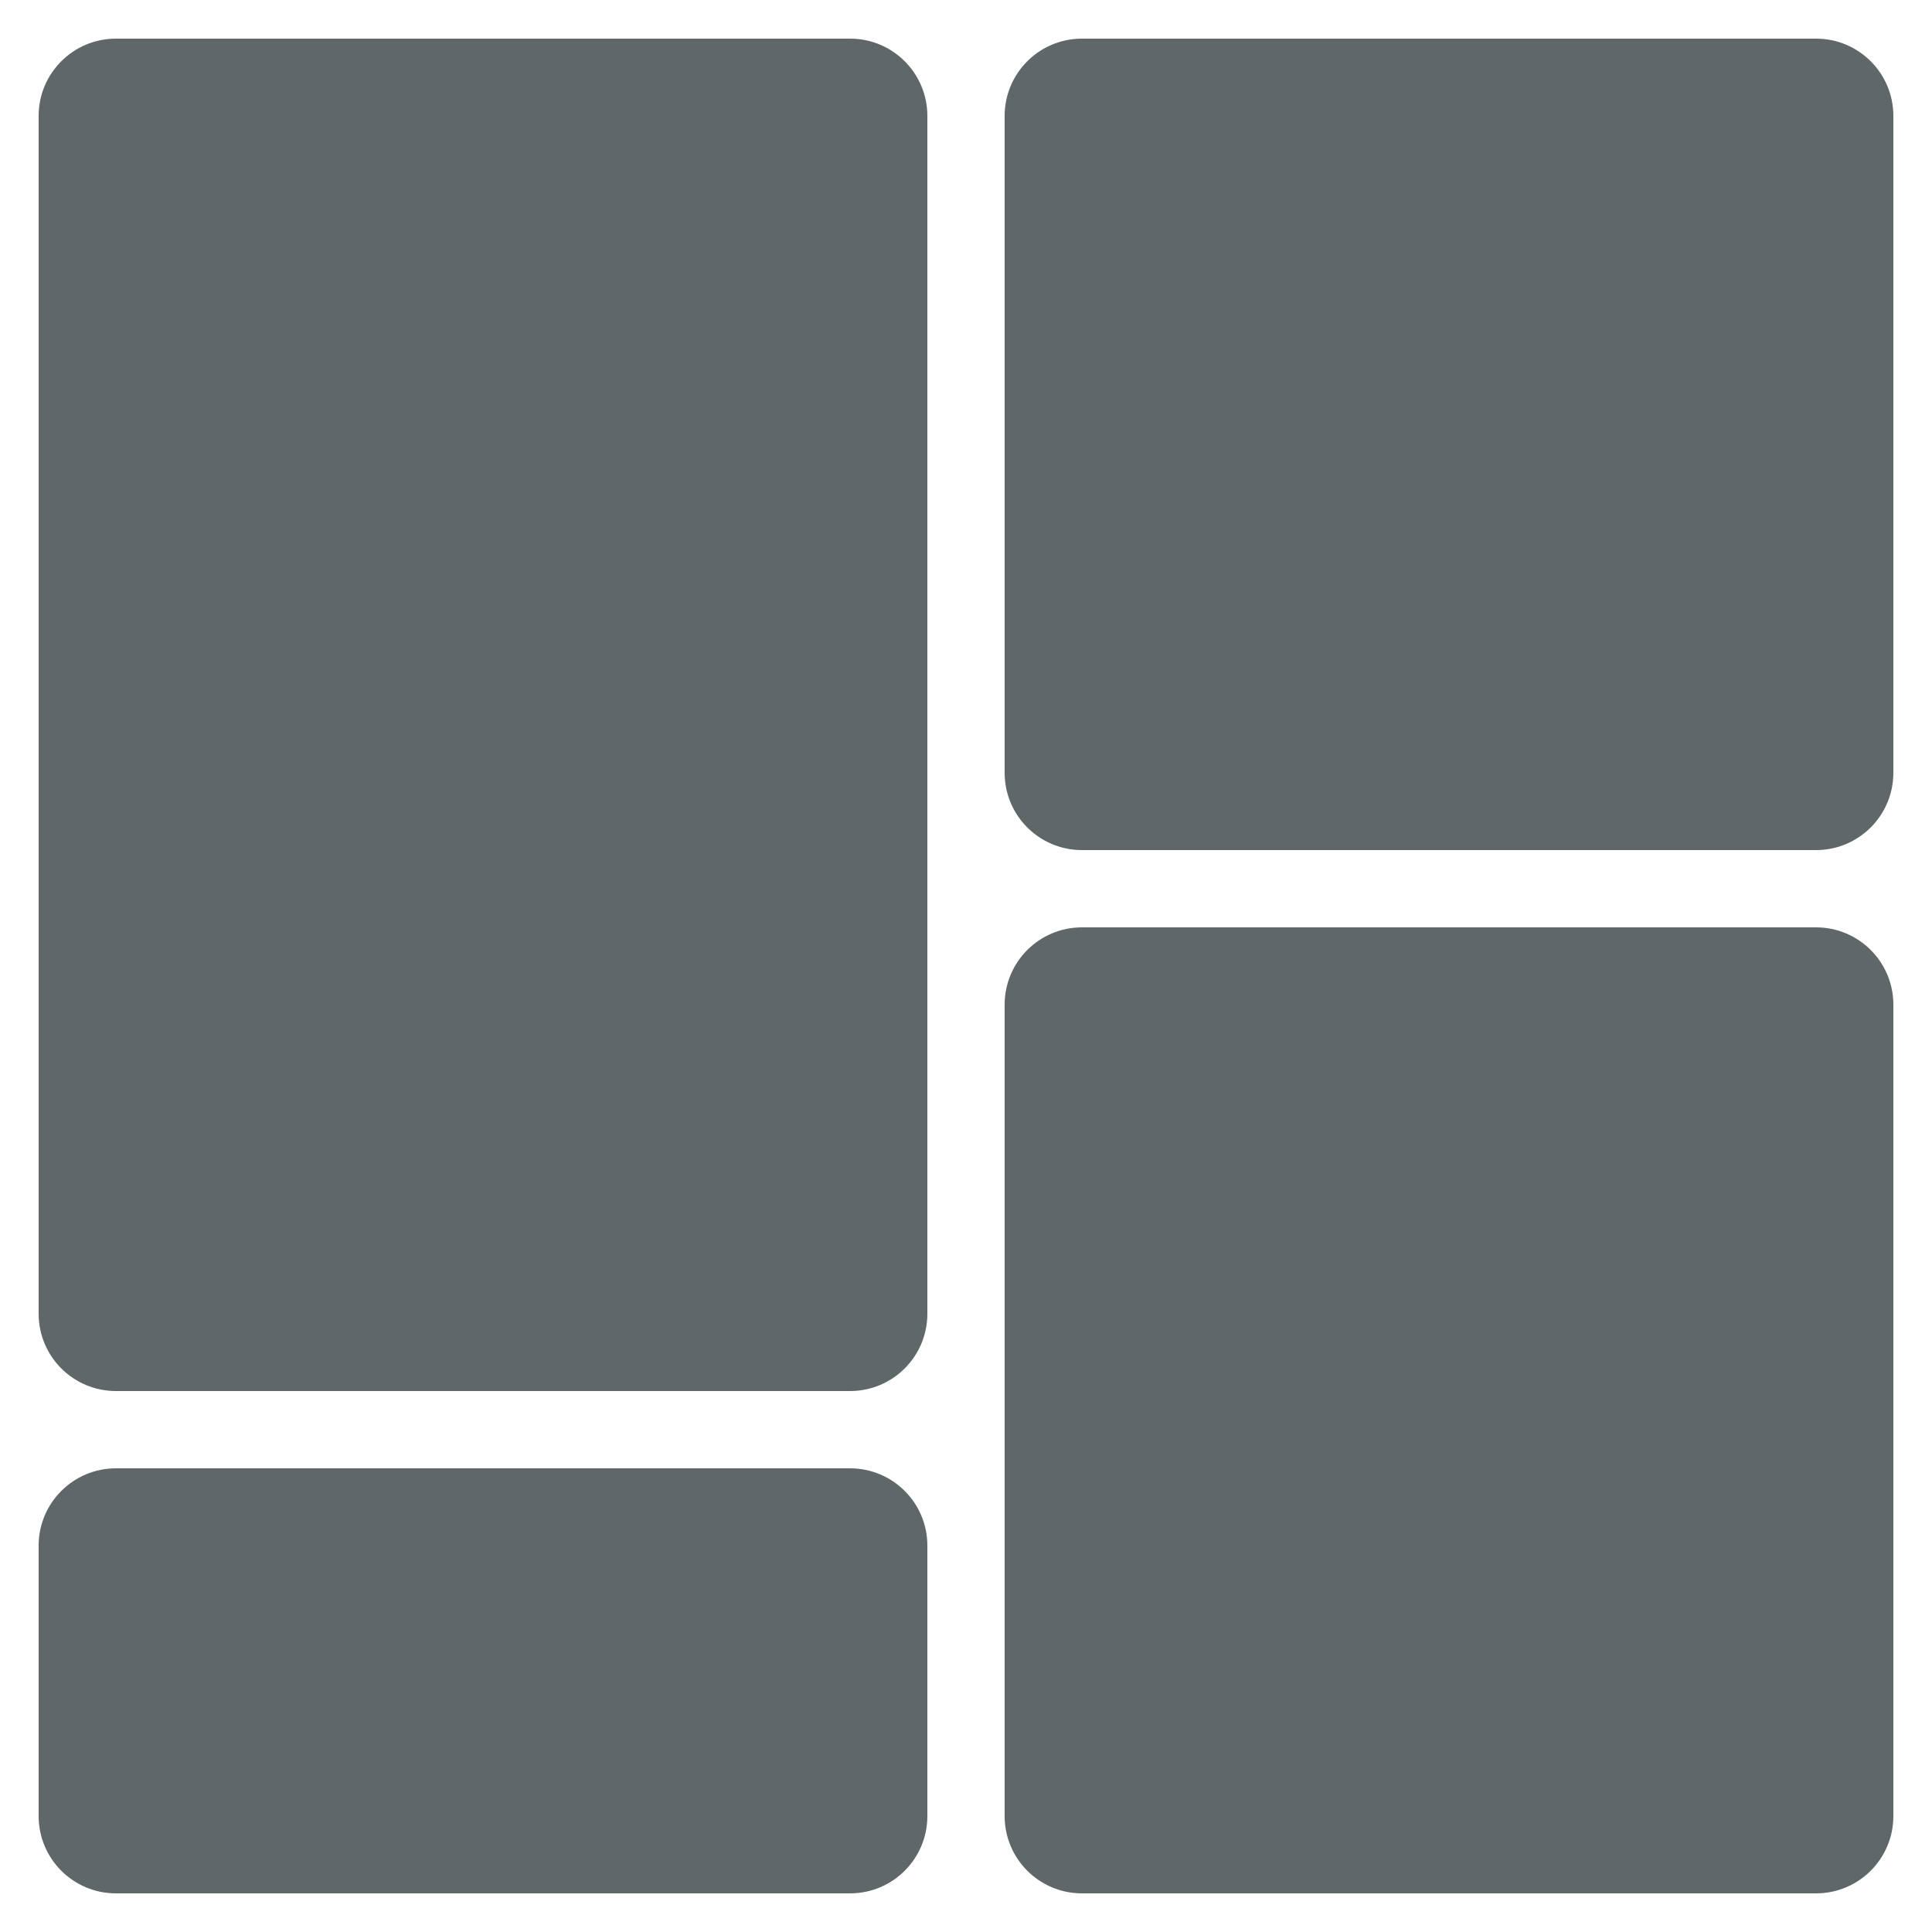
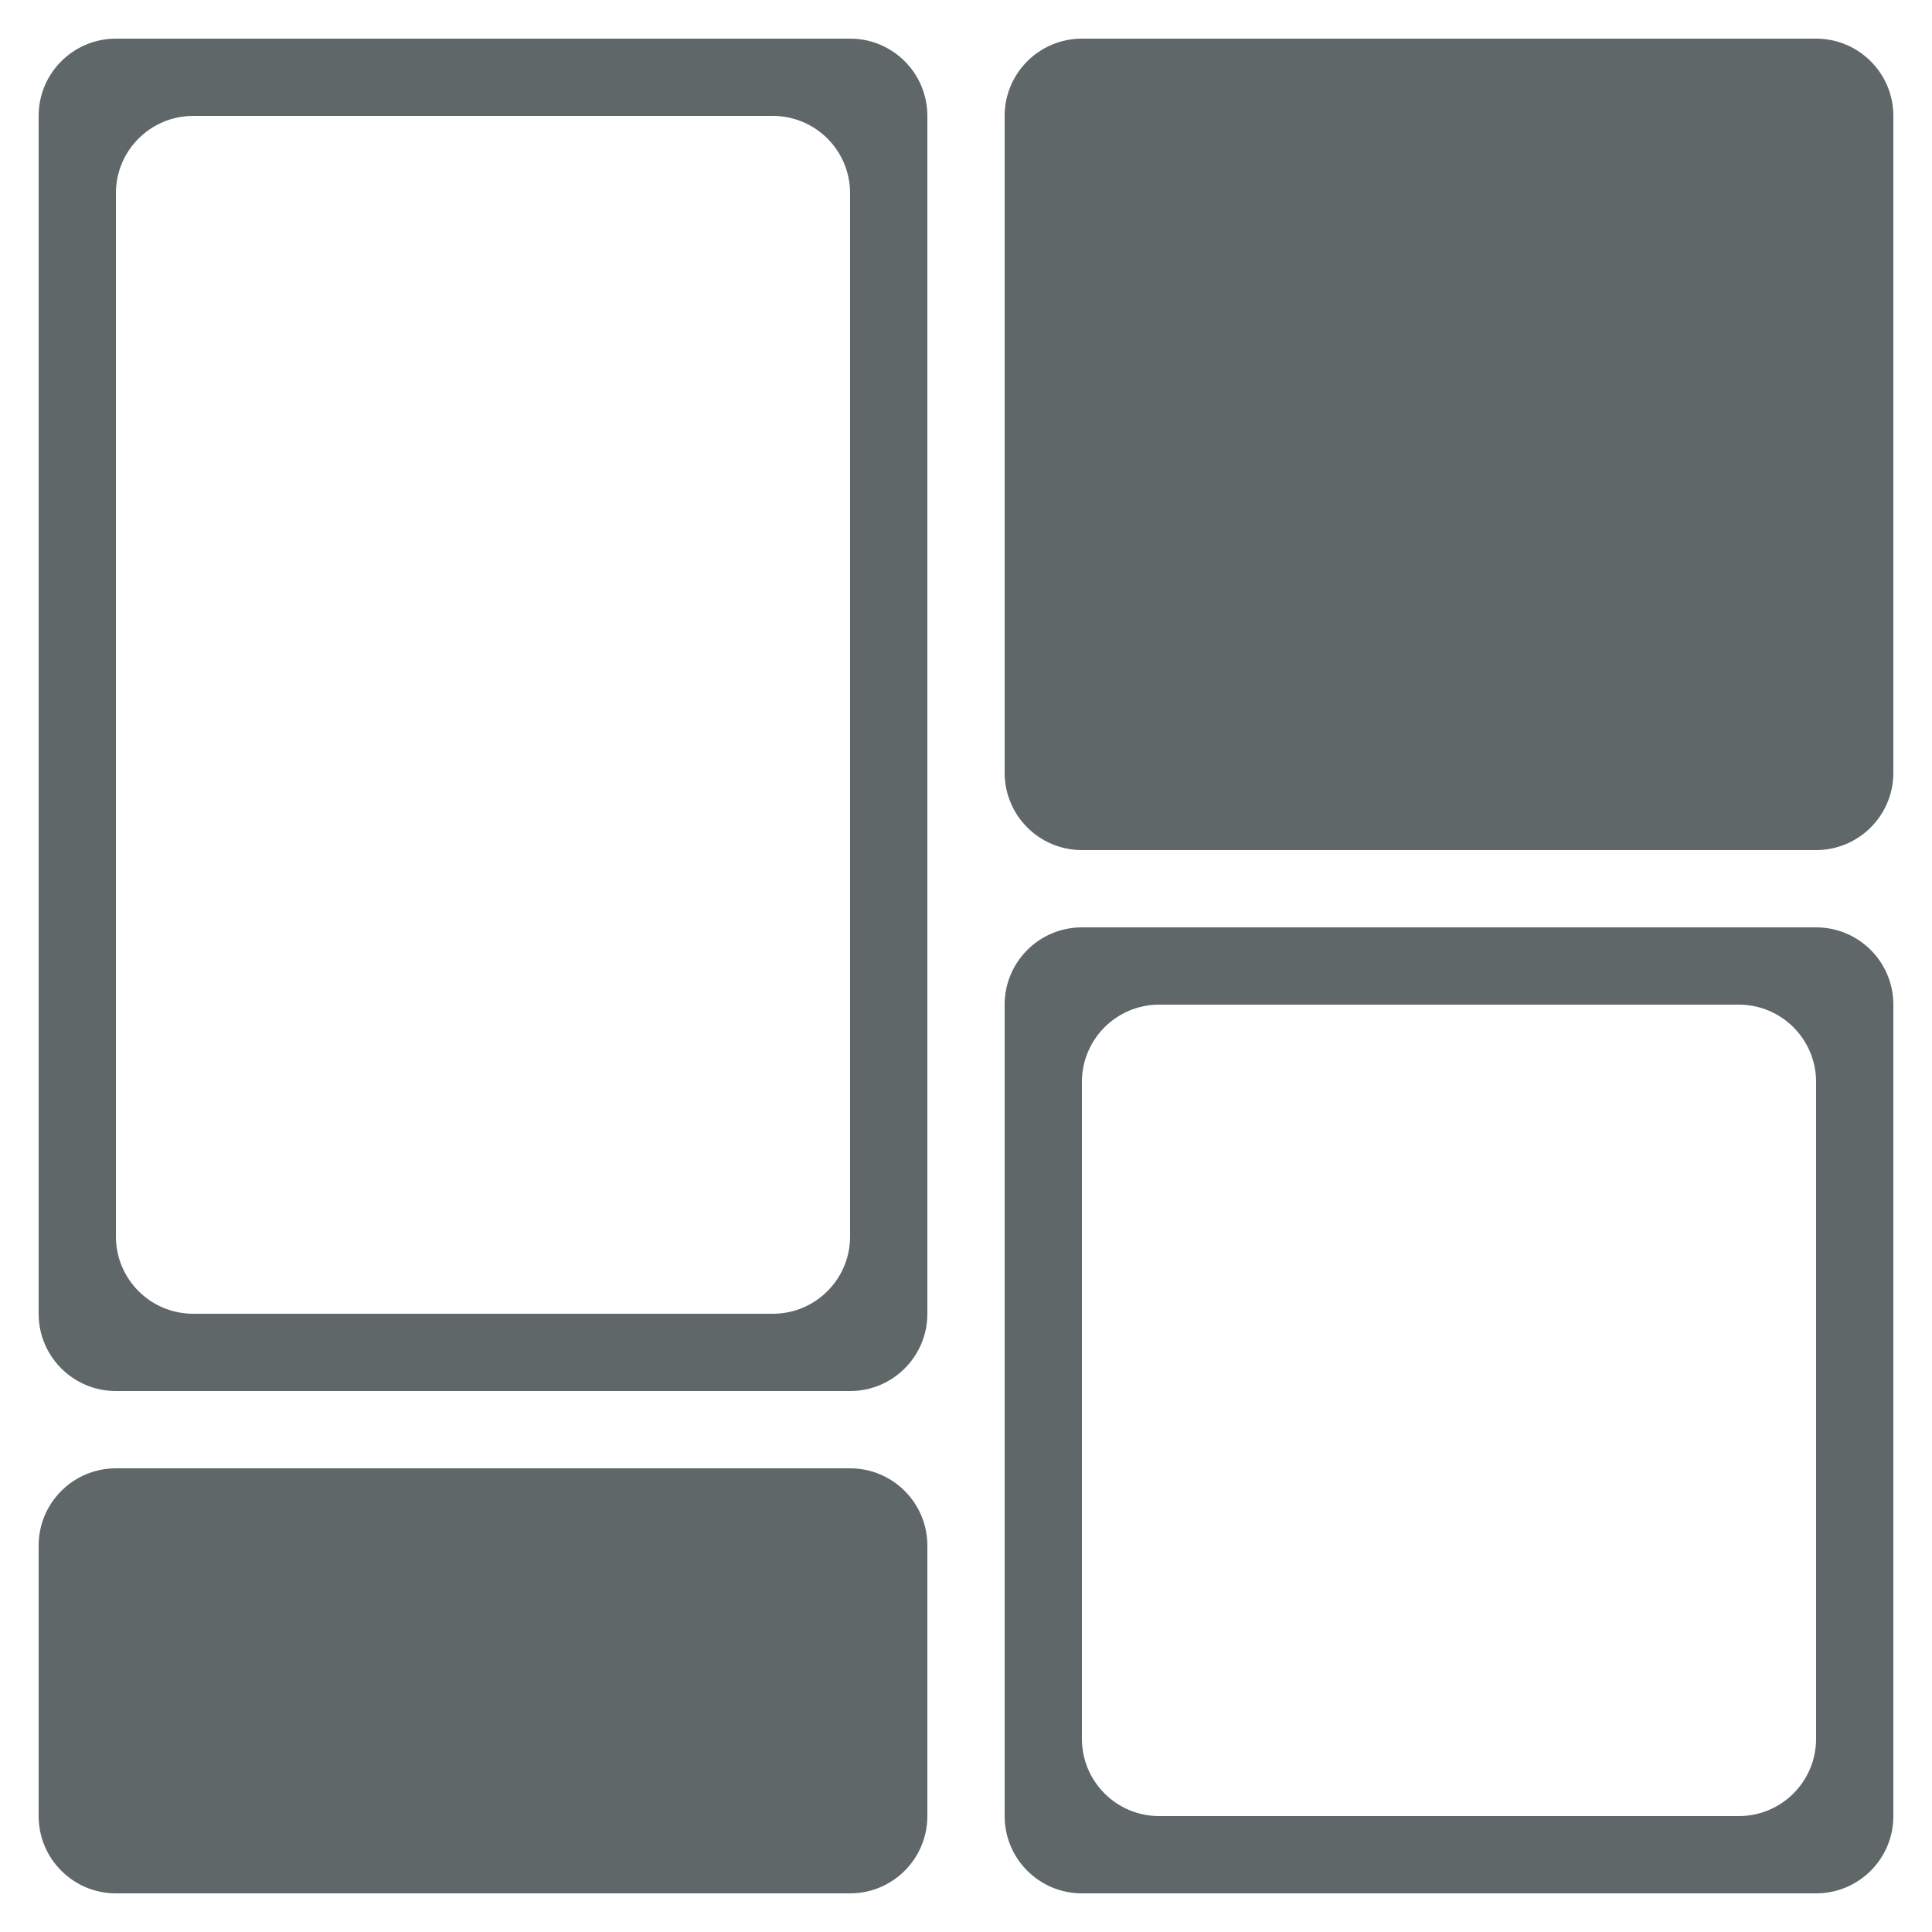
<svg xmlns="http://www.w3.org/2000/svg" width="50" height="50" viewBox="0 0 50 50" fill="none">
  <g id="icon-dashboard">
-     <rect id="shape-bottomright" x="26" y="24" width="23" height="25" rx="2" fill="#5f6769" />
-     <rect id="shape-bottomleft" x="1" y="38" width="23" height="11" rx="2" fill="#5f6769" />
-     <rect id="shape-topright" x="26" y="1" width="23" height="21" rx="2" fill="#5f6769" />
-     <rect id="shape-topleft" x="1" y="1" width="23" height="35" rx="2" fill="#5f6769" />
+     <path id="shape-bottomright" fill-rule="evenodd" clip-rule="evenodd" d="M28 24C26.895 24 26 24.895 26 26V47C26 48.105 26.895 49 28 49H47C48.105 49 49 48.105 49 47V26C49 24.895 48.105 24 47 24H28ZM30 26C28.895 26 28 26.895 28 28V45C28 46.105 28.895 47 30 47H45C46.105 47 47 46.105 47 45V28C47 26.895 46.105 26 45 26H30Z" fill="#5F6769" />
+     <rect id="shape-bottomleft" x="1" y="38" width="23" height="11" rx="2" fill="#5F6769" />
+     <rect id="shape-topright" x="26" y="1" width="23" height="21" rx="2" fill="#5F6769" />
+     <path id="shape-topleft" fill-rule="evenodd" clip-rule="evenodd" d="M3 1C1.895 1 1 1.895 1 3V34C1 35.105 1.895 36 3 36H22C23.105 36 24 35.105 24 34V3C24 1.895 23.105 1 22 1H3ZM5 3C3.895 3 3 3.895 3 5V32C3 33.105 3.895 34 5 34H20C21.105 34 22 33.105 22 32V5C22 3.895 21.105 3 20 3H5Z" fill="#5F6769" />
  </g>
</svg>
